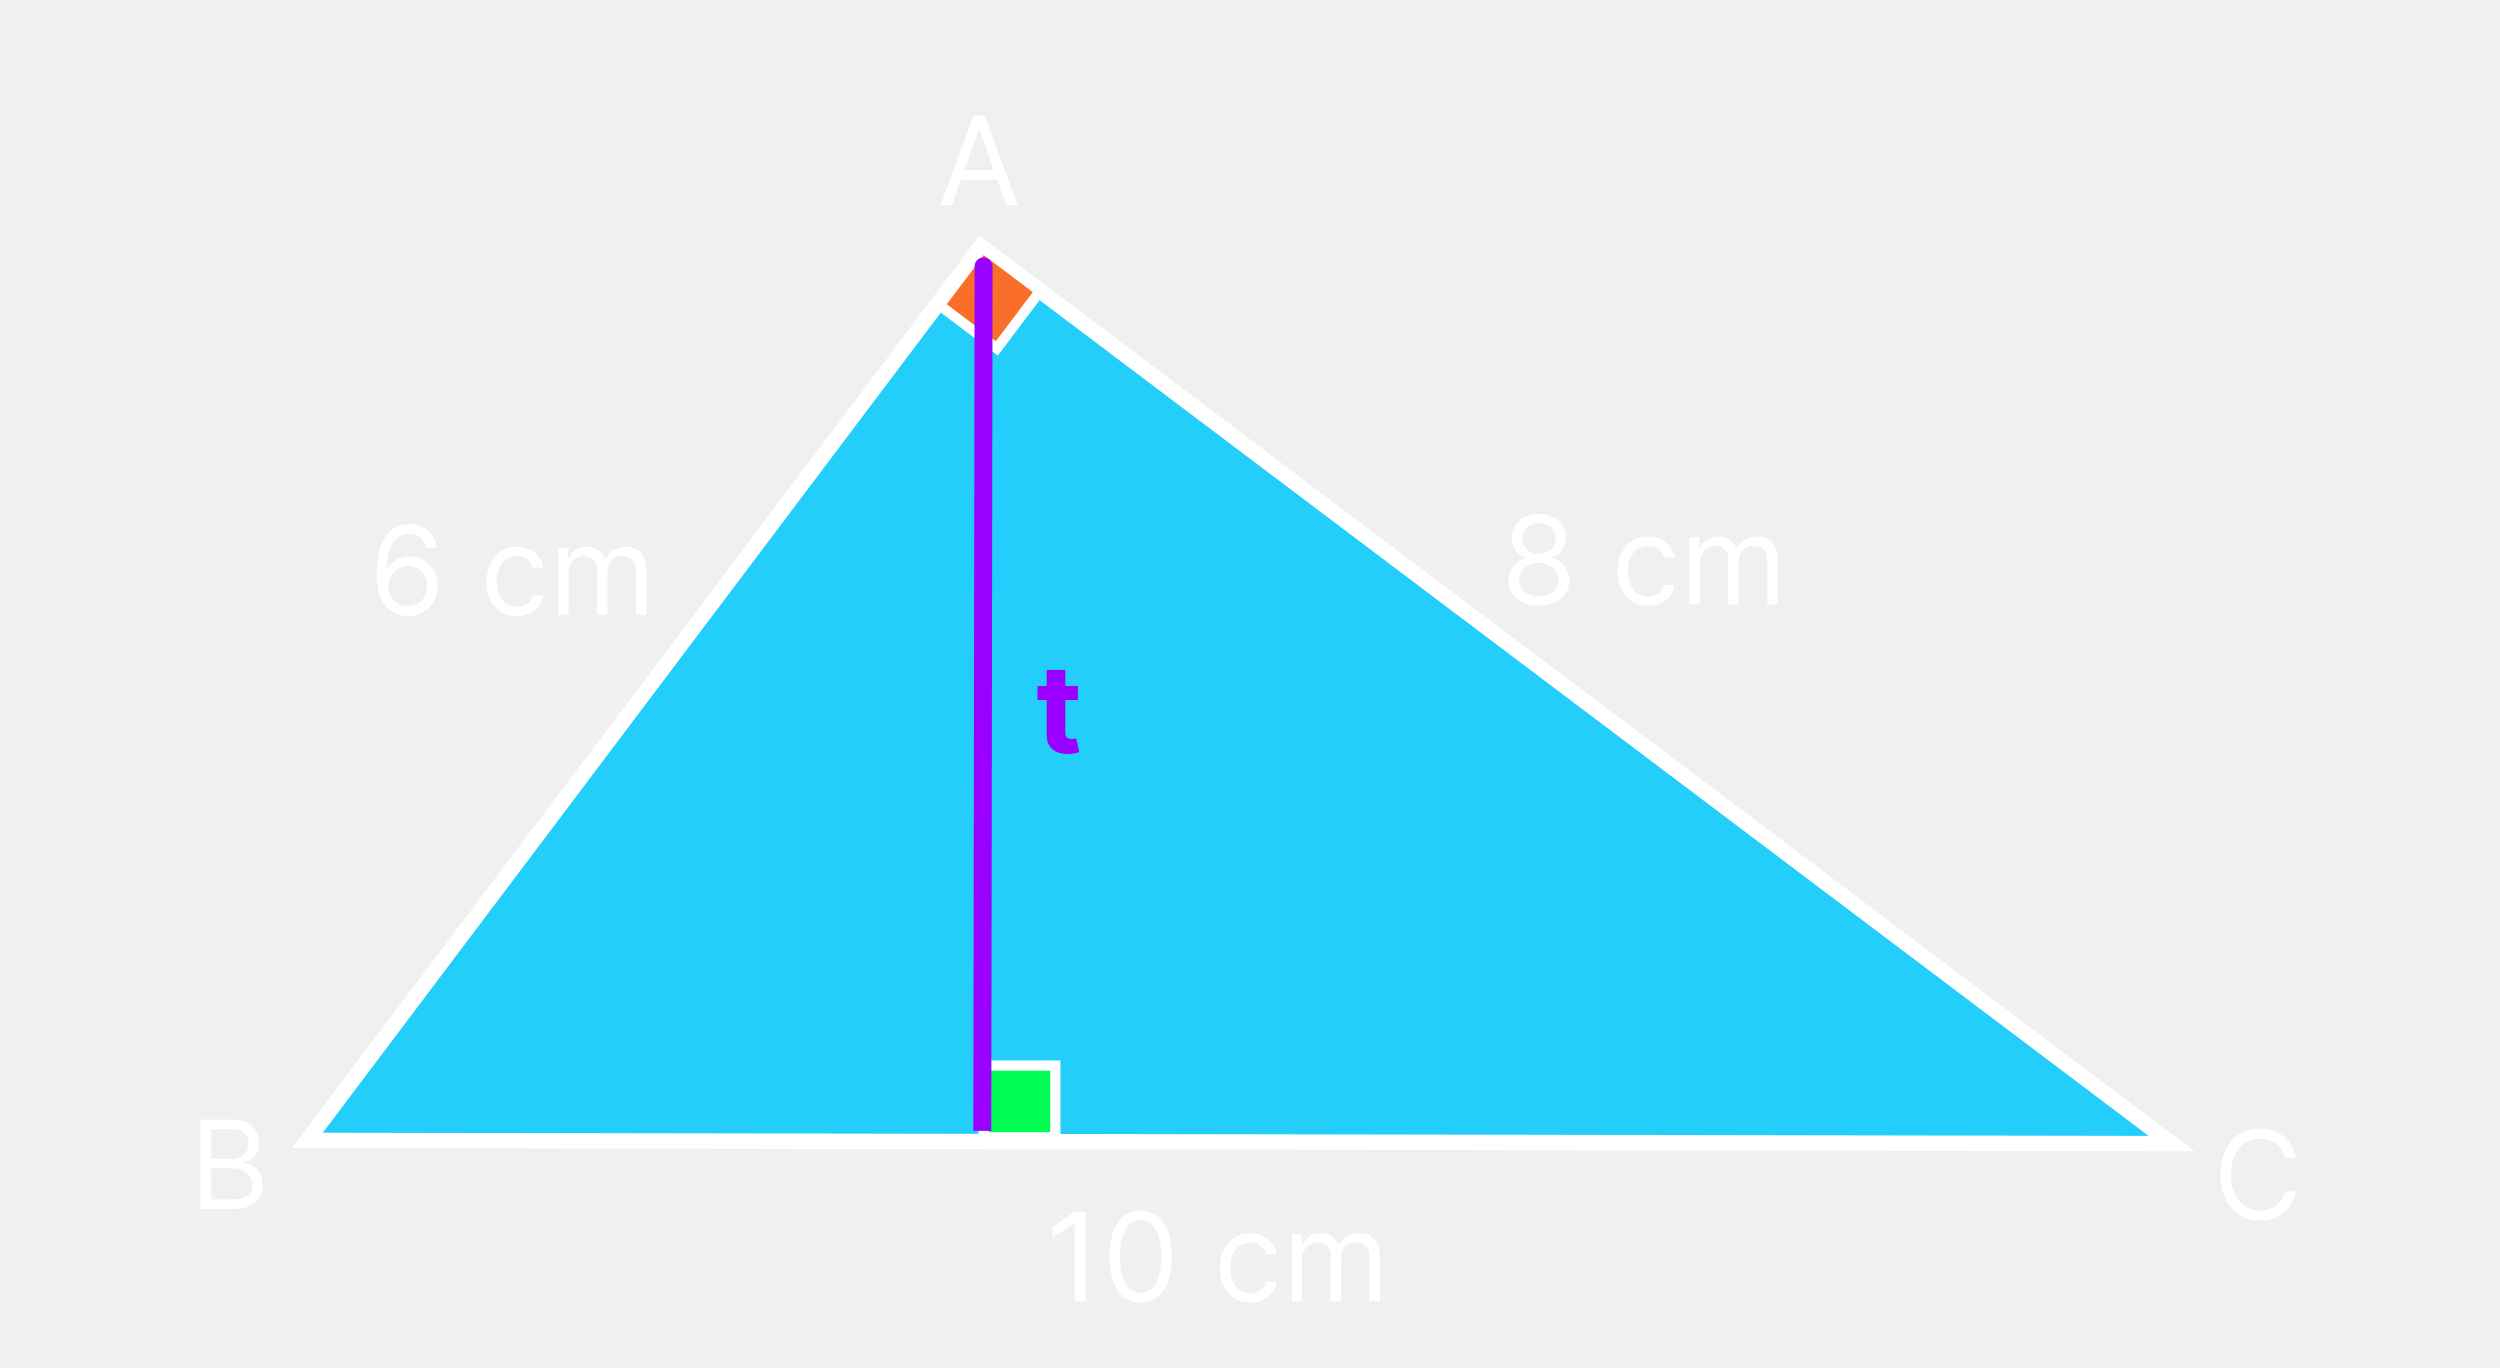
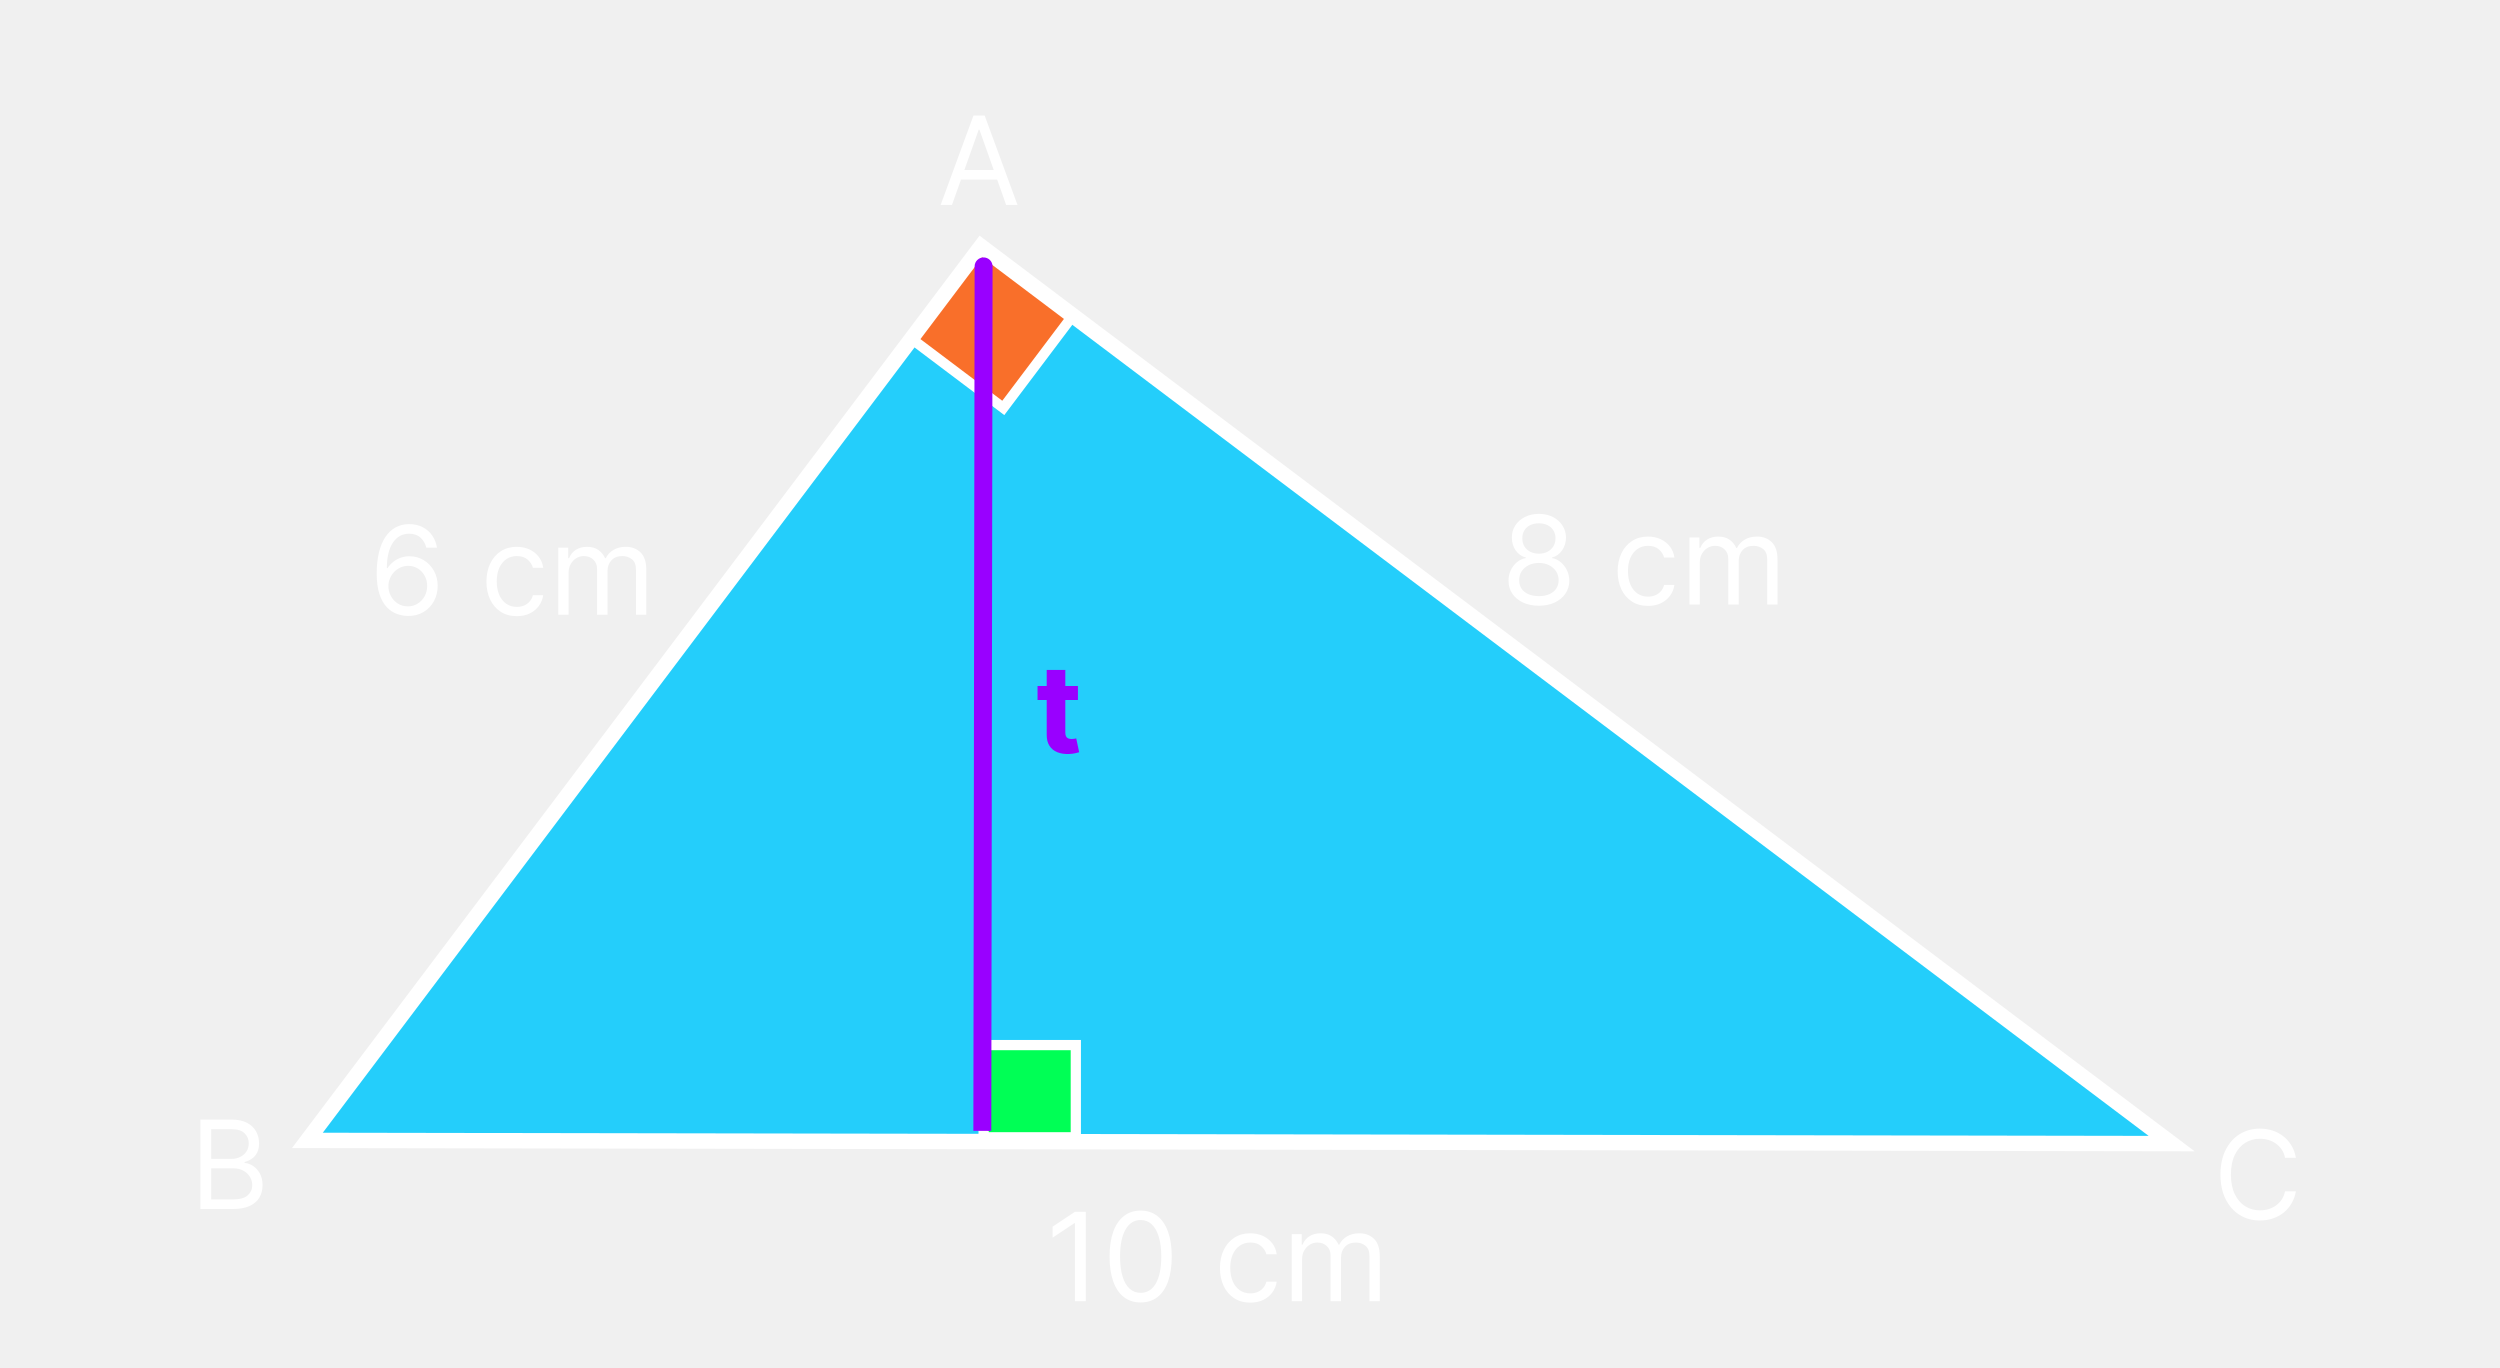
<svg xmlns="http://www.w3.org/2000/svg" width="488" height="267" viewBox="0 0 488 267" fill="none">
  <g clip-path="url(#clip0_75_2)">
    <path d="M191.5 48.101L423.906 223.231L60.004 222.602L191.5 48.101Z" fill="#24CEFB" stroke="white" stroke-width="3" />
-     <rect x="192" y="208" width="14" height="14" fill="#00FF55" stroke="white" stroke-width="2" />
-     <rect x="183.4" y="59.581" width="14" height="14" transform="rotate(-53 183.4 59.5813)" fill="#F96F2A" stroke="white" stroke-width="2" />
+     <rect x="192" y="204" width="18" height="18" fill="#00FF55" stroke="white" stroke-width="2" />
+     <rect x="178.271" y="66.388" width="22" height="22" transform="rotate(-53 178.271 66.3881)" fill="#F96F2A" stroke="white" stroke-width="2" />
    <path d="M185.83 40H183.614L190.023 22.546H192.205L198.614 40H196.398L191.182 25.307H191.045L185.83 40ZM186.648 33.182H195.58V35.057H186.648V33.182Z" fill="white" />
    <path d="M39.114 236V218.545H45.216C46.432 218.545 47.435 218.756 48.224 219.176C49.014 219.591 49.602 220.151 49.989 220.855C50.375 221.554 50.568 222.33 50.568 223.182C50.568 223.932 50.435 224.551 50.168 225.04C49.906 225.528 49.56 225.915 49.128 226.199C48.702 226.483 48.239 226.693 47.739 226.83V227C48.273 227.034 48.81 227.222 49.349 227.562C49.889 227.903 50.341 228.392 50.705 229.028C51.068 229.665 51.25 230.443 51.25 231.364C51.25 232.239 51.051 233.026 50.653 233.724C50.256 234.423 49.628 234.977 48.77 235.386C47.912 235.795 46.795 236 45.42 236H39.114ZM41.227 234.125H45.42C46.801 234.125 47.781 233.858 48.361 233.324C48.946 232.784 49.239 232.131 49.239 231.364C49.239 230.773 49.088 230.227 48.787 229.727C48.486 229.222 48.057 228.818 47.5 228.517C46.943 228.21 46.284 228.057 45.523 228.057H41.227V234.125ZM41.227 226.216H45.148C45.784 226.216 46.358 226.091 46.869 225.841C47.386 225.591 47.795 225.239 48.097 224.784C48.403 224.33 48.557 223.795 48.557 223.182C48.557 222.415 48.29 221.764 47.756 221.23C47.222 220.69 46.375 220.42 45.216 220.42H41.227V226.216Z" fill="white" />
    <path d="M448.159 226H446.045C445.92 225.392 445.702 224.858 445.389 224.398C445.082 223.938 444.707 223.551 444.264 223.239C443.827 222.92 443.341 222.682 442.807 222.523C442.273 222.364 441.716 222.284 441.136 222.284C440.08 222.284 439.122 222.551 438.264 223.085C437.412 223.619 436.733 224.406 436.227 225.446C435.727 226.486 435.477 227.761 435.477 229.273C435.477 230.784 435.727 232.06 436.227 233.099C436.733 234.139 437.412 234.926 438.264 235.46C439.122 235.994 440.08 236.261 441.136 236.261C441.716 236.261 442.273 236.182 442.807 236.023C443.341 235.864 443.827 235.628 444.264 235.315C444.707 234.997 445.082 234.608 445.389 234.148C445.702 233.682 445.92 233.148 446.045 232.545H448.159C448 233.437 447.71 234.236 447.29 234.94C446.869 235.645 446.347 236.244 445.722 236.739C445.097 237.227 444.395 237.599 443.616 237.855C442.844 238.111 442.017 238.239 441.136 238.239C439.648 238.239 438.324 237.875 437.165 237.148C436.006 236.42 435.094 235.386 434.429 234.045C433.764 232.705 433.432 231.114 433.432 229.273C433.432 227.432 433.764 225.841 434.429 224.5C435.094 223.159 436.006 222.125 437.165 221.398C438.324 220.67 439.648 220.307 441.136 220.307C442.017 220.307 442.844 220.435 443.616 220.69C444.395 220.946 445.097 221.321 445.722 221.815C446.347 222.304 446.869 222.901 447.29 223.605C447.71 224.304 448 225.102 448.159 226Z" fill="white" />
    <path d="M210.412 133.909V136.636H202.528V133.909H210.412ZM204.318 130.773H207.949V142.977C207.949 143.312 208 143.574 208.102 143.761C208.205 143.943 208.347 144.071 208.528 144.145C208.716 144.219 208.932 144.256 209.176 144.256C209.347 144.256 209.517 144.241 209.688 144.213C209.858 144.179 209.989 144.153 210.08 144.136L210.651 146.838C210.469 146.895 210.213 146.96 209.884 147.034C209.554 147.114 209.153 147.162 208.682 147.179C207.807 147.213 207.04 147.097 206.381 146.83C205.727 146.562 205.219 146.148 204.855 145.585C204.491 145.023 204.313 144.312 204.318 143.455V130.773Z" fill="#9900FF" />
    <path d="M79.602 120.239C78.886 120.227 78.171 120.091 77.454 119.83C76.739 119.568 76.085 119.128 75.494 118.509C74.903 117.884 74.429 117.04 74.071 115.977C73.713 114.909 73.534 113.568 73.534 111.955C73.534 110.409 73.679 109.04 73.969 107.847C74.258 106.648 74.679 105.639 75.23 104.821C75.781 103.997 76.446 103.372 77.224 102.946C78.008 102.52 78.892 102.307 79.875 102.307C80.852 102.307 81.722 102.503 82.483 102.895C83.25 103.281 83.875 103.821 84.358 104.514C84.841 105.207 85.153 106.006 85.296 106.909H83.216C83.023 106.125 82.648 105.474 82.091 104.957C81.534 104.44 80.796 104.182 79.875 104.182C78.523 104.182 77.457 104.77 76.679 105.946C75.906 107.122 75.517 108.773 75.511 110.898H75.648C75.966 110.415 76.344 110.003 76.781 109.662C77.224 109.315 77.713 109.048 78.247 108.861C78.781 108.673 79.347 108.58 79.943 108.58C80.943 108.58 81.858 108.83 82.688 109.33C83.517 109.824 84.182 110.509 84.682 111.384C85.182 112.253 85.432 113.25 85.432 114.375C85.432 115.455 85.19 116.443 84.707 117.341C84.224 118.233 83.546 118.943 82.671 119.472C81.801 119.994 80.778 120.25 79.602 120.239ZM79.602 118.364C80.318 118.364 80.96 118.185 81.528 117.827C82.102 117.469 82.554 116.989 82.883 116.386C83.219 115.784 83.386 115.114 83.386 114.375C83.386 113.653 83.224 112.997 82.901 112.406C82.582 111.81 82.142 111.335 81.579 110.983C81.023 110.631 80.386 110.455 79.671 110.455C79.131 110.455 78.628 110.562 78.162 110.778C77.696 110.989 77.287 111.278 76.935 111.648C76.588 112.017 76.315 112.44 76.117 112.918C75.918 113.389 75.818 113.886 75.818 114.409C75.818 115.102 75.98 115.75 76.304 116.352C76.633 116.955 77.082 117.44 77.651 117.81C78.224 118.179 78.875 118.364 79.602 118.364ZM100.886 120.273C99.658 120.273 98.602 119.983 97.715 119.403C96.829 118.824 96.147 118.026 95.67 117.009C95.192 115.991 94.954 114.83 94.954 113.523C94.954 112.193 95.198 111.02 95.687 110.003C96.181 108.98 96.869 108.182 97.749 107.608C98.636 107.028 99.67 106.739 100.852 106.739C101.772 106.739 102.602 106.909 103.34 107.25C104.079 107.591 104.684 108.068 105.156 108.682C105.627 109.295 105.92 110.011 106.033 110.83H104.022C103.869 110.233 103.528 109.705 102.999 109.244C102.477 108.778 101.772 108.545 100.886 108.545C100.102 108.545 99.414 108.75 98.823 109.159C98.238 109.562 97.781 110.134 97.451 110.872C97.127 111.605 96.965 112.466 96.965 113.455C96.965 114.466 97.124 115.347 97.442 116.097C97.766 116.847 98.221 117.429 98.806 117.844C99.397 118.259 100.09 118.466 100.886 118.466C101.408 118.466 101.883 118.375 102.309 118.193C102.735 118.011 103.096 117.75 103.391 117.409C103.687 117.068 103.897 116.659 104.022 116.182H106.033C105.92 116.955 105.638 117.651 105.19 118.27C104.746 118.884 104.158 119.372 103.425 119.736C102.698 120.094 101.852 120.273 100.886 120.273ZM108.974 120V106.909H110.917V108.955H111.087C111.36 108.256 111.8 107.713 112.408 107.327C113.016 106.935 113.746 106.739 114.599 106.739C115.462 106.739 116.181 106.935 116.755 107.327C117.335 107.713 117.786 108.256 118.11 108.955H118.246C118.582 108.278 119.085 107.741 119.755 107.344C120.425 106.94 121.229 106.739 122.167 106.739C123.337 106.739 124.295 107.105 125.039 107.838C125.783 108.565 126.156 109.699 126.156 111.239V120H124.144V111.239C124.144 110.273 123.88 109.582 123.352 109.168C122.823 108.753 122.201 108.545 121.485 108.545C120.565 108.545 119.852 108.824 119.346 109.381C118.84 109.932 118.587 110.631 118.587 111.477V120H116.542V111.034C116.542 110.29 116.3 109.69 115.817 109.236C115.335 108.776 114.712 108.545 113.951 108.545C113.428 108.545 112.94 108.685 112.485 108.963C112.036 109.241 111.673 109.628 111.394 110.122C111.121 110.611 110.985 111.176 110.985 111.818V120H108.974Z" fill="white" />
    <path d="M300.398 118.239C299.227 118.239 298.193 118.031 297.295 117.616C296.403 117.196 295.707 116.619 295.207 115.886C294.707 115.148 294.46 114.307 294.466 113.364C294.46 112.625 294.605 111.943 294.901 111.318C295.196 110.687 295.599 110.162 296.111 109.741C296.628 109.315 297.205 109.045 297.841 108.932V108.83C297.006 108.614 296.341 108.145 295.847 107.423C295.352 106.696 295.108 105.869 295.114 104.943C295.108 104.057 295.332 103.264 295.787 102.565C296.241 101.866 296.866 101.315 297.662 100.912C298.463 100.509 299.375 100.307 300.398 100.307C301.409 100.307 302.313 100.509 303.108 100.912C303.903 101.315 304.528 101.866 304.983 102.565C305.443 103.264 305.676 104.057 305.682 104.943C305.676 105.869 305.423 106.696 304.923 107.423C304.429 108.145 303.773 108.614 302.955 108.83V108.932C303.585 109.045 304.153 109.315 304.659 109.741C305.165 110.162 305.568 110.687 305.869 111.318C306.17 111.943 306.324 112.625 306.33 113.364C306.324 114.307 306.068 115.148 305.562 115.886C305.062 116.619 304.366 117.196 303.474 117.616C302.588 118.031 301.563 118.239 300.398 118.239ZM300.398 116.364C301.188 116.364 301.869 116.236 302.443 115.98C303.017 115.724 303.46 115.364 303.773 114.898C304.085 114.432 304.244 113.886 304.25 113.261C304.244 112.602 304.074 112.02 303.739 111.514C303.403 111.009 302.946 110.611 302.366 110.321C301.793 110.031 301.136 109.886 300.398 109.886C299.653 109.886 298.989 110.031 298.403 110.321C297.824 110.611 297.366 111.009 297.031 111.514C296.702 112.02 296.54 112.602 296.545 113.261C296.54 113.886 296.69 114.432 296.997 114.898C297.31 115.364 297.756 115.724 298.335 115.98C298.915 116.236 299.602 116.364 300.398 116.364ZM300.398 108.08C301.023 108.08 301.577 107.955 302.06 107.705C302.548 107.455 302.932 107.105 303.21 106.656C303.489 106.207 303.631 105.682 303.636 105.08C303.631 104.489 303.491 103.974 303.219 103.537C302.946 103.094 302.568 102.753 302.085 102.514C301.602 102.27 301.04 102.148 300.398 102.148C299.744 102.148 299.173 102.27 298.685 102.514C298.196 102.753 297.818 103.094 297.551 103.537C297.284 103.974 297.153 104.489 297.159 105.08C297.153 105.682 297.287 106.207 297.56 106.656C297.838 107.105 298.222 107.455 298.71 107.705C299.199 107.955 299.761 108.08 300.398 108.08ZM321.698 118.273C320.471 118.273 319.414 117.983 318.528 117.403C317.641 116.824 316.96 116.026 316.482 115.009C316.005 113.991 315.766 112.83 315.766 111.523C315.766 110.193 316.011 109.02 316.499 108.003C316.994 106.98 317.681 106.182 318.562 105.608C319.448 105.028 320.482 104.739 321.664 104.739C322.585 104.739 323.414 104.909 324.153 105.25C324.891 105.591 325.496 106.068 325.968 106.682C326.44 107.295 326.732 108.011 326.846 108.83H324.835C324.681 108.233 324.34 107.705 323.812 107.244C323.289 106.778 322.585 106.545 321.698 106.545C320.914 106.545 320.227 106.75 319.636 107.159C319.05 107.562 318.593 108.134 318.263 108.872C317.94 109.605 317.778 110.466 317.778 111.455C317.778 112.466 317.937 113.347 318.255 114.097C318.579 114.847 319.033 115.429 319.619 115.844C320.21 116.259 320.903 116.466 321.698 116.466C322.221 116.466 322.695 116.375 323.121 116.193C323.548 116.011 323.908 115.75 324.204 115.409C324.499 115.068 324.71 114.659 324.835 114.182H326.846C326.732 114.955 326.451 115.651 326.002 116.27C325.559 116.884 324.971 117.372 324.238 117.736C323.511 118.094 322.664 118.273 321.698 118.273ZM329.786 118V104.909H331.729V106.955H331.9C332.173 106.256 332.613 105.713 333.221 105.327C333.829 104.935 334.559 104.739 335.411 104.739C336.275 104.739 336.994 104.935 337.567 105.327C338.147 105.713 338.599 106.256 338.923 106.955H339.059C339.394 106.278 339.897 105.741 340.567 105.344C341.238 104.94 342.042 104.739 342.979 104.739C344.15 104.739 345.107 105.105 345.852 105.838C346.596 106.565 346.968 107.699 346.968 109.239V118H344.957V109.239C344.957 108.273 344.692 107.582 344.164 107.168C343.636 106.753 343.013 106.545 342.298 106.545C341.377 106.545 340.664 106.824 340.158 107.381C339.653 107.932 339.4 108.631 339.4 109.477V118H337.354V109.034C337.354 108.29 337.113 107.69 336.63 107.236C336.147 106.776 335.525 106.545 334.763 106.545C334.241 106.545 333.752 106.685 333.298 106.963C332.849 107.241 332.485 107.628 332.207 108.122C331.934 108.611 331.798 109.176 331.798 109.818V118H329.786Z" fill="white" />
    <path d="M211.943 236.545V254H209.83V238.761H209.727L205.466 241.591V239.443L209.83 236.545H211.943ZM222.656 254.239C221.372 254.239 220.278 253.889 219.375 253.19C218.472 252.486 217.781 251.466 217.304 250.131C216.827 248.79 216.588 247.17 216.588 245.273C216.588 243.386 216.827 241.776 217.304 240.44C217.787 239.099 218.48 238.077 219.384 237.372C220.293 236.662 221.384 236.307 222.656 236.307C223.929 236.307 225.017 236.662 225.92 237.372C226.83 238.077 227.523 239.099 228 240.44C228.483 241.776 228.724 243.386 228.724 245.273C228.724 247.17 228.486 248.79 228.009 250.131C227.531 251.466 226.841 252.486 225.938 253.19C225.034 253.889 223.94 254.239 222.656 254.239ZM222.656 252.364C223.929 252.364 224.918 251.75 225.622 250.523C226.327 249.295 226.679 247.545 226.679 245.273C226.679 243.761 226.517 242.474 226.193 241.412C225.875 240.349 225.415 239.54 224.812 238.983C224.216 238.426 223.497 238.148 222.656 238.148C221.395 238.148 220.409 238.77 219.699 240.014C218.989 241.253 218.634 243.006 218.634 245.273C218.634 246.784 218.793 248.068 219.111 249.125C219.429 250.182 219.886 250.986 220.483 251.537C221.085 252.088 221.81 252.364 222.656 252.364ZM244.065 254.273C242.838 254.273 241.781 253.983 240.895 253.403C240.009 252.824 239.327 252.026 238.849 251.009C238.372 249.991 238.134 248.83 238.134 247.523C238.134 246.193 238.378 245.02 238.866 244.003C239.361 242.98 240.048 242.182 240.929 241.608C241.815 241.028 242.849 240.739 244.031 240.739C244.952 240.739 245.781 240.909 246.52 241.25C247.259 241.591 247.864 242.068 248.335 242.682C248.807 243.295 249.099 244.011 249.213 244.83H247.202C247.048 244.233 246.707 243.705 246.179 243.244C245.656 242.778 244.952 242.545 244.065 242.545C243.281 242.545 242.594 242.75 242.003 243.159C241.418 243.562 240.96 244.134 240.631 244.872C240.307 245.605 240.145 246.466 240.145 247.455C240.145 248.466 240.304 249.347 240.622 250.097C240.946 250.847 241.401 251.429 241.986 251.844C242.577 252.259 243.27 252.466 244.065 252.466C244.588 252.466 245.062 252.375 245.489 252.193C245.915 252.011 246.276 251.75 246.571 251.409C246.866 251.068 247.077 250.659 247.202 250.182H249.213C249.099 250.955 248.818 251.651 248.369 252.27C247.926 252.884 247.338 253.372 246.605 253.736C245.878 254.094 245.031 254.273 244.065 254.273ZM252.153 254V240.909H254.097V242.955H254.267C254.54 242.256 254.98 241.713 255.588 241.327C256.196 240.935 256.926 240.739 257.778 240.739C258.642 240.739 259.361 240.935 259.935 241.327C260.514 241.713 260.966 242.256 261.29 242.955H261.426C261.761 242.278 262.264 241.741 262.935 241.344C263.605 240.94 264.409 240.739 265.347 240.739C266.517 240.739 267.474 241.105 268.219 241.838C268.963 242.565 269.335 243.699 269.335 245.239V254H267.324V245.239C267.324 244.273 267.06 243.582 266.531 243.168C266.003 242.753 265.381 242.545 264.665 242.545C263.744 242.545 263.031 242.824 262.526 243.381C262.02 243.932 261.767 244.631 261.767 245.477V254H259.722V245.034C259.722 244.29 259.48 243.69 258.997 243.236C258.514 242.776 257.892 242.545 257.131 242.545C256.608 242.545 256.119 242.685 255.665 242.963C255.216 243.241 254.852 243.628 254.574 244.122C254.301 244.611 254.165 245.176 254.165 245.818V254H252.153Z" fill="white" />
    <path d="M193.747 52.003C193.748 51.036 192.966 50.251 192 50.25C191.033 50.249 190.248 51.031 190.247 51.997L191.997 52L193.747 52.003ZM191.75 220.75L193.5 220.753L193.747 52.003L191.997 52L190.247 51.997L190 220.747L191.75 220.75Z" fill="#9900FF" />
  </g>
  <defs>
    <clipPath id="clip0_75_2">
      <rect width="488" height="267" fill="white" />
    </clipPath>
  </defs>
</svg>
